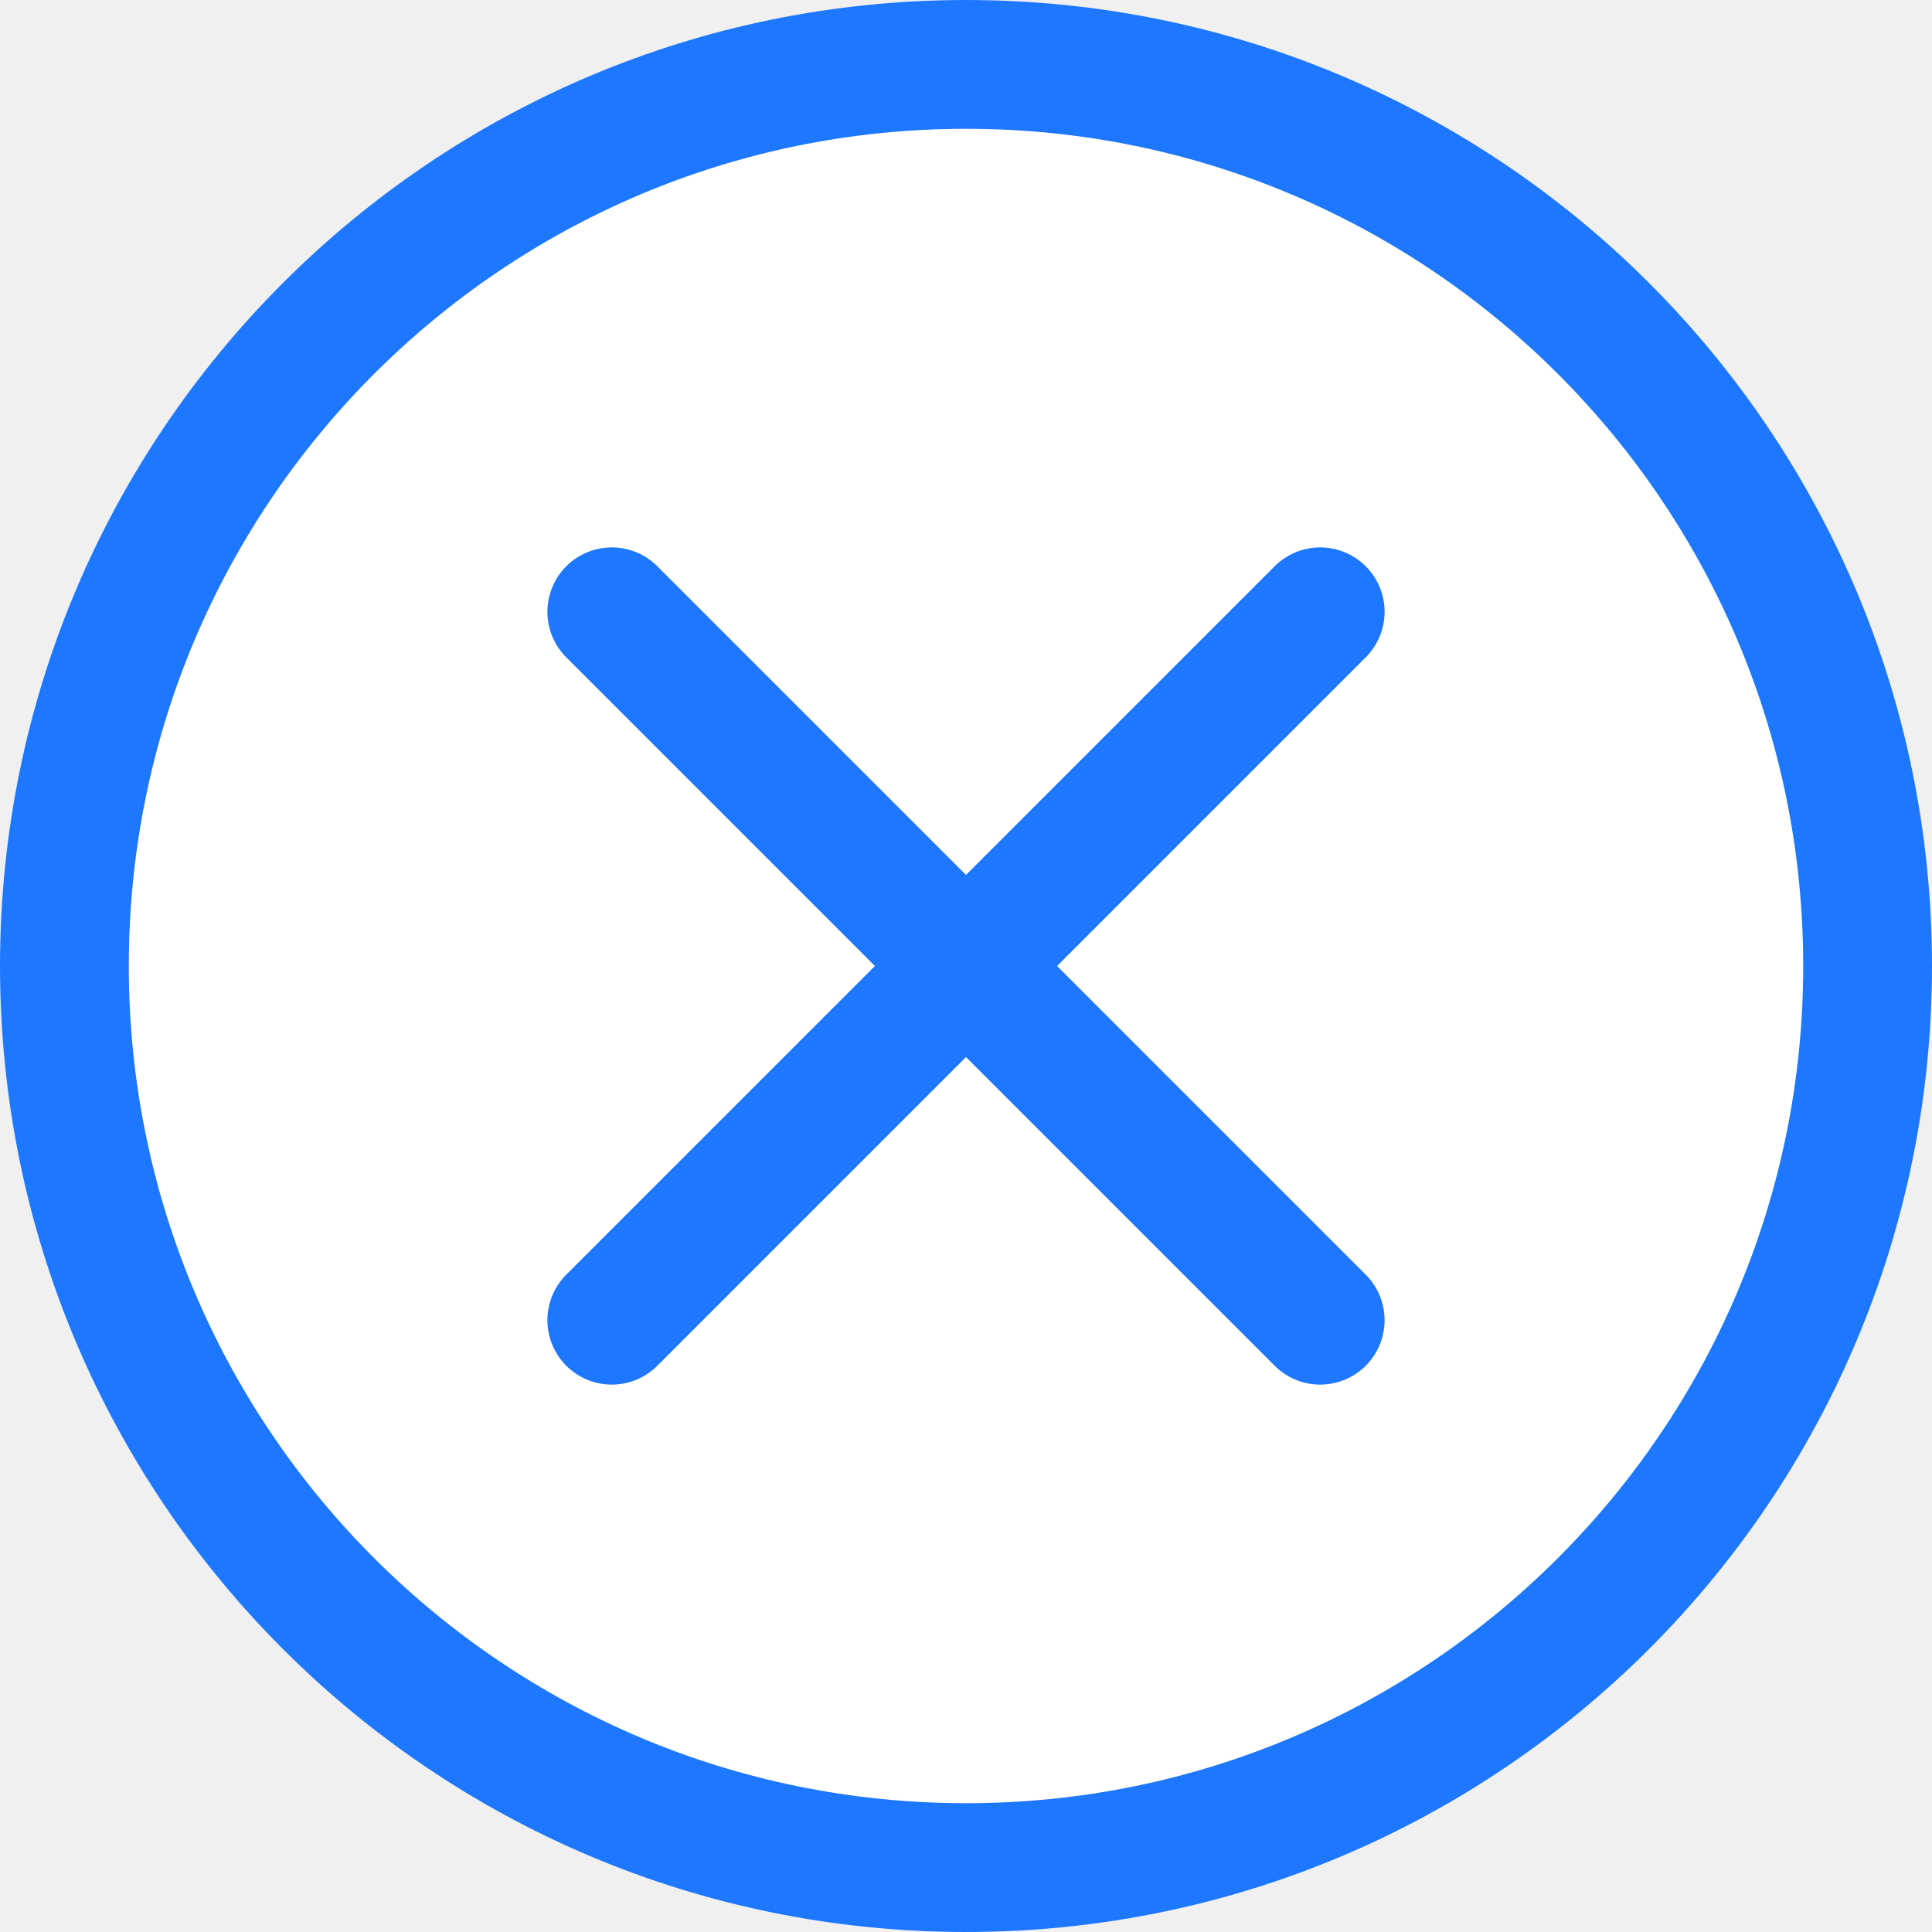
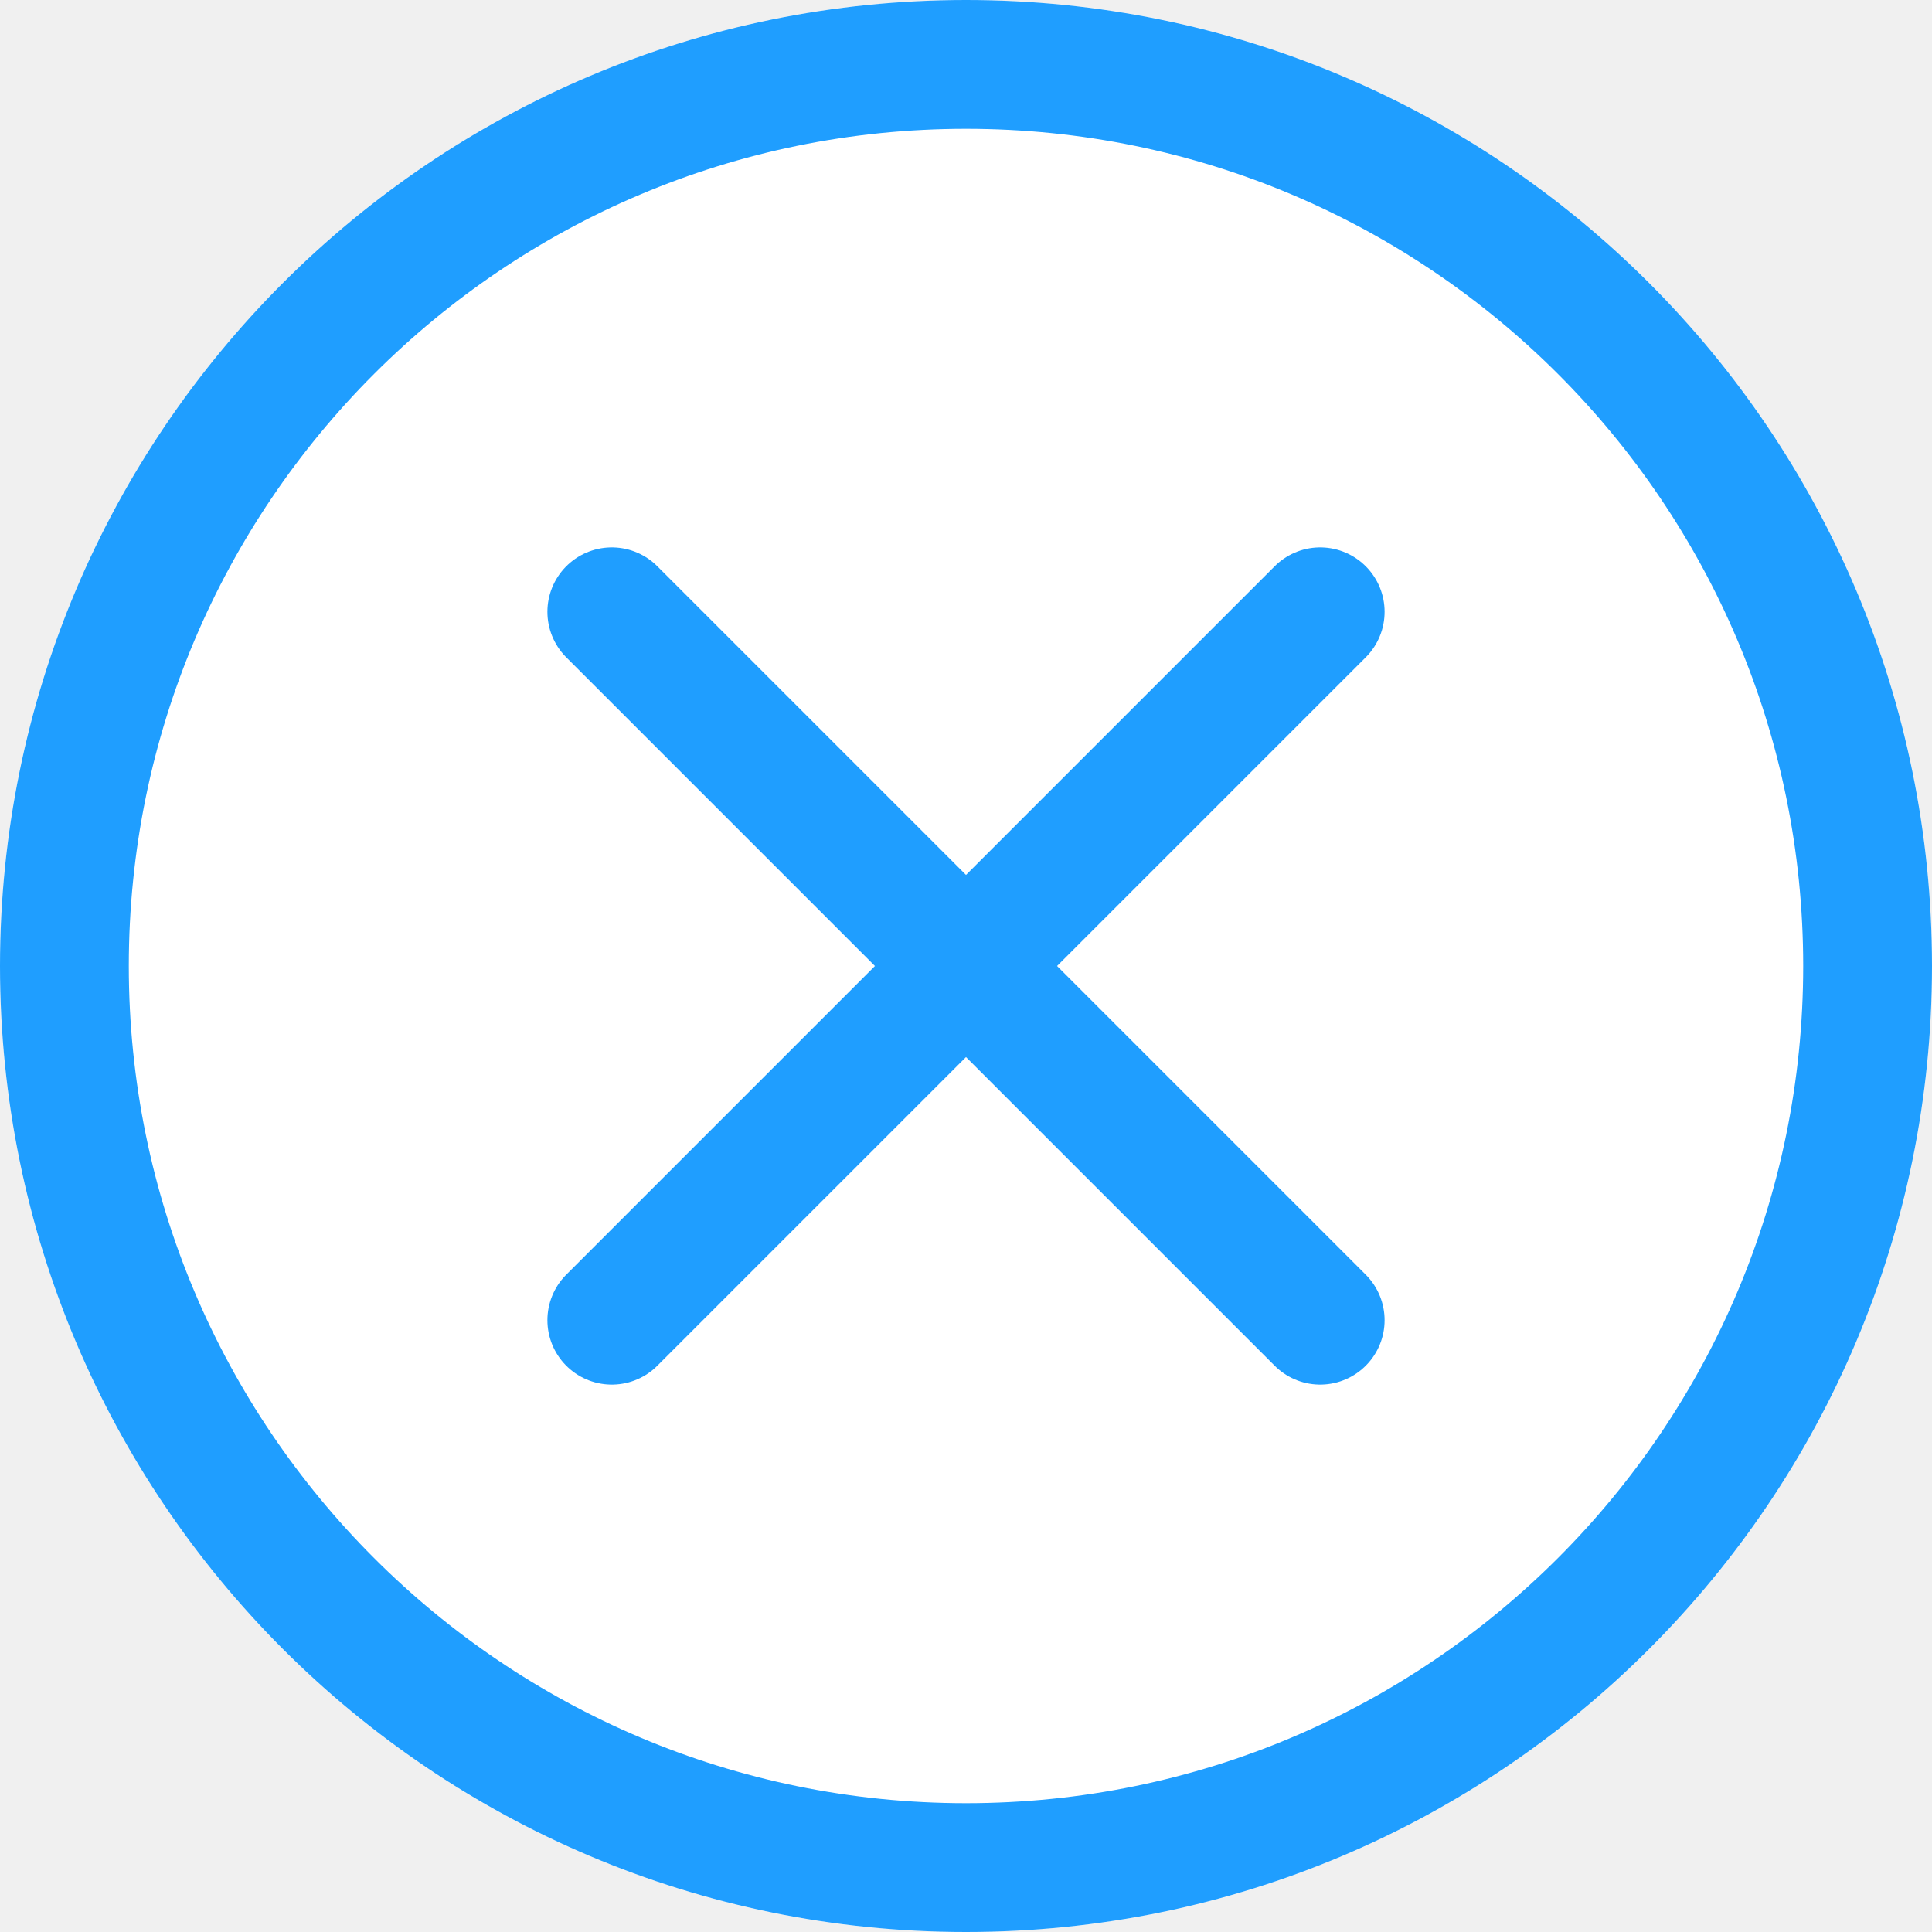
<svg xmlns="http://www.w3.org/2000/svg" width="14" height="14" viewBox="0 0 15 15" fill="none">
  <g filter="url(#filter0_b_2107_7031)">
    <rect width="15" height="15" rx="7.5" fill="white" />
-     <rect x="0.5" y="0.5" width="14" height="14" rx="7" stroke="#1D77FF" />
-     <path d="M4.75 4.75L10.25 10.25M4.75 10.25L10.25 4.75" stroke="#1D77FF" stroke-linecap="round" stroke-linejoin="round" />
+     <rect x="0.5" y="0.5" width="14" height="14" rx="7" stroke="#1F9EFF" />
+     <path d="M4.75 4.75L10.25 10.25M4.75 10.25L10.25 4.75" stroke="#1F9EFF" stroke-linecap="round" stroke-linejoin="round" />
  </g>
  <defs>
    <filter id="filter0_b_2107_7031" x="-100" y="-100" width="215" height="215" filterUnits="userSpaceOnUse" color-interpolation-filters="sRGB">
      <feFlood flood-opacity="0" result="BackgroundImageFix" />
      <feGaussianBlur in="BackgroundImageFix" stdDeviation="50" />
      <feComposite in2="SourceAlpha" operator="in" result="effect1_backgroundBlur_2107_7031" />
      <feBlend mode="normal" in="SourceGraphic" in2="effect1_backgroundBlur_2107_7031" result="shape" />
    </filter>
  </defs>
</svg>
